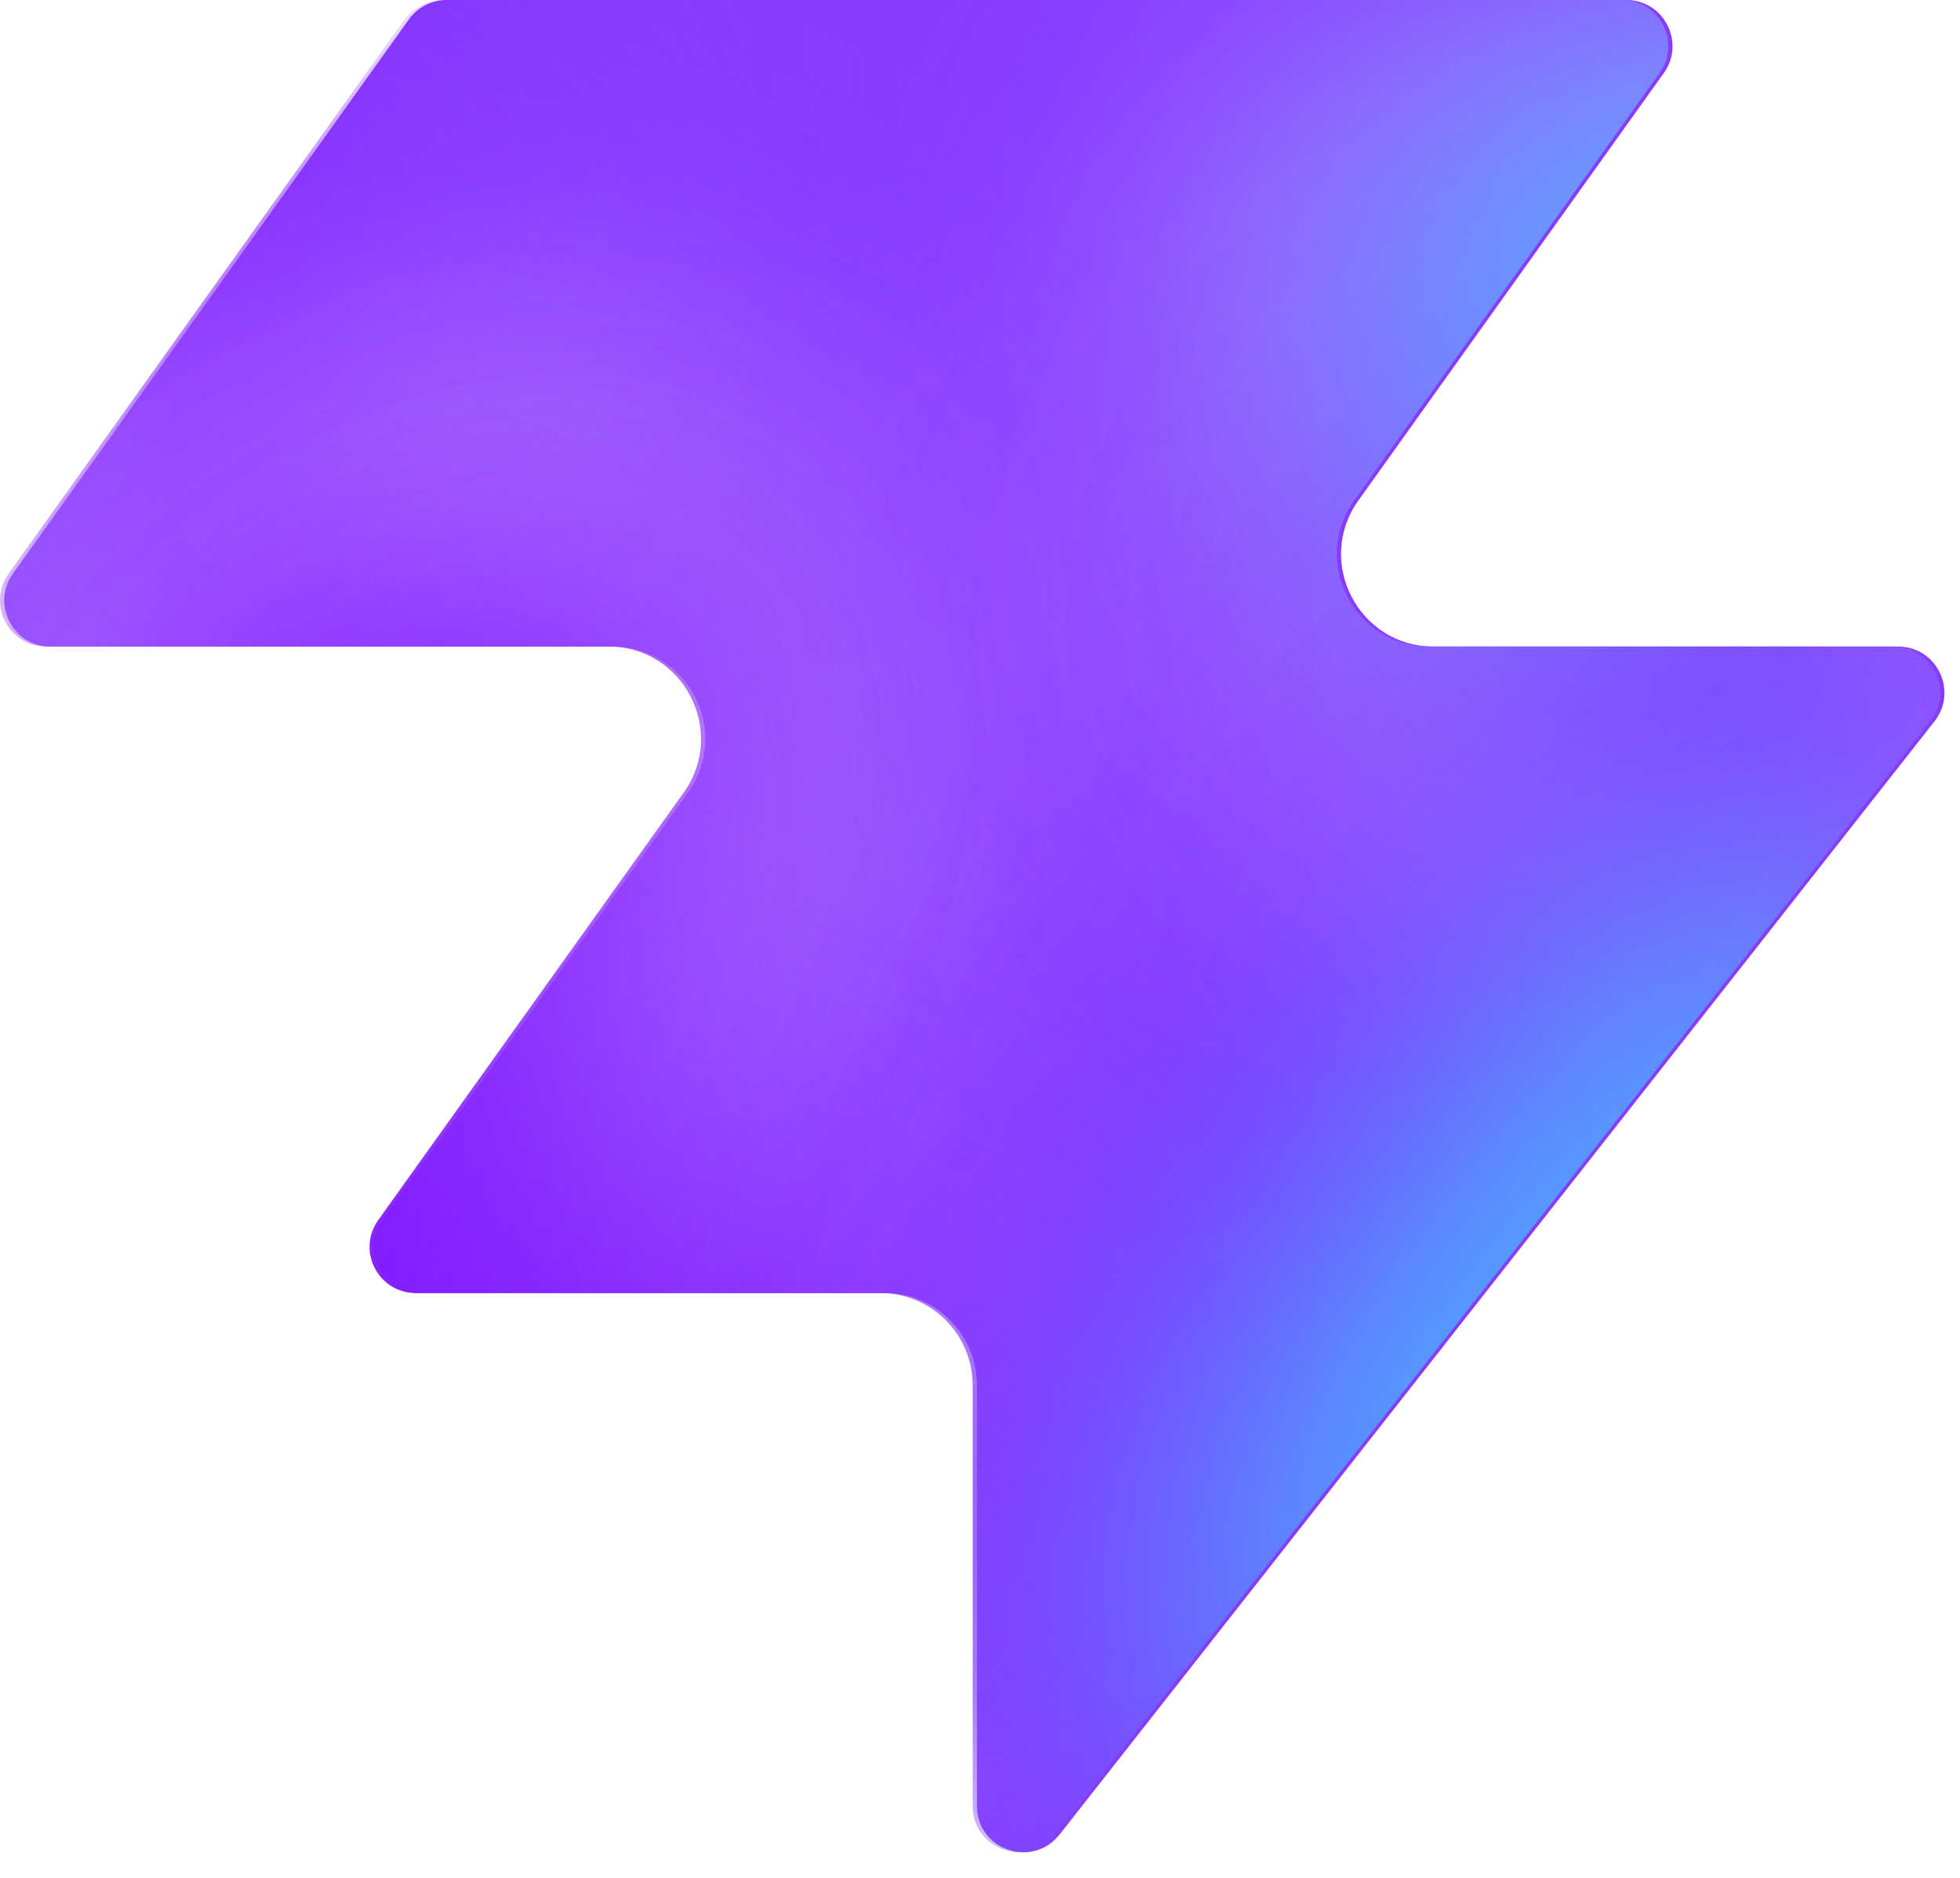
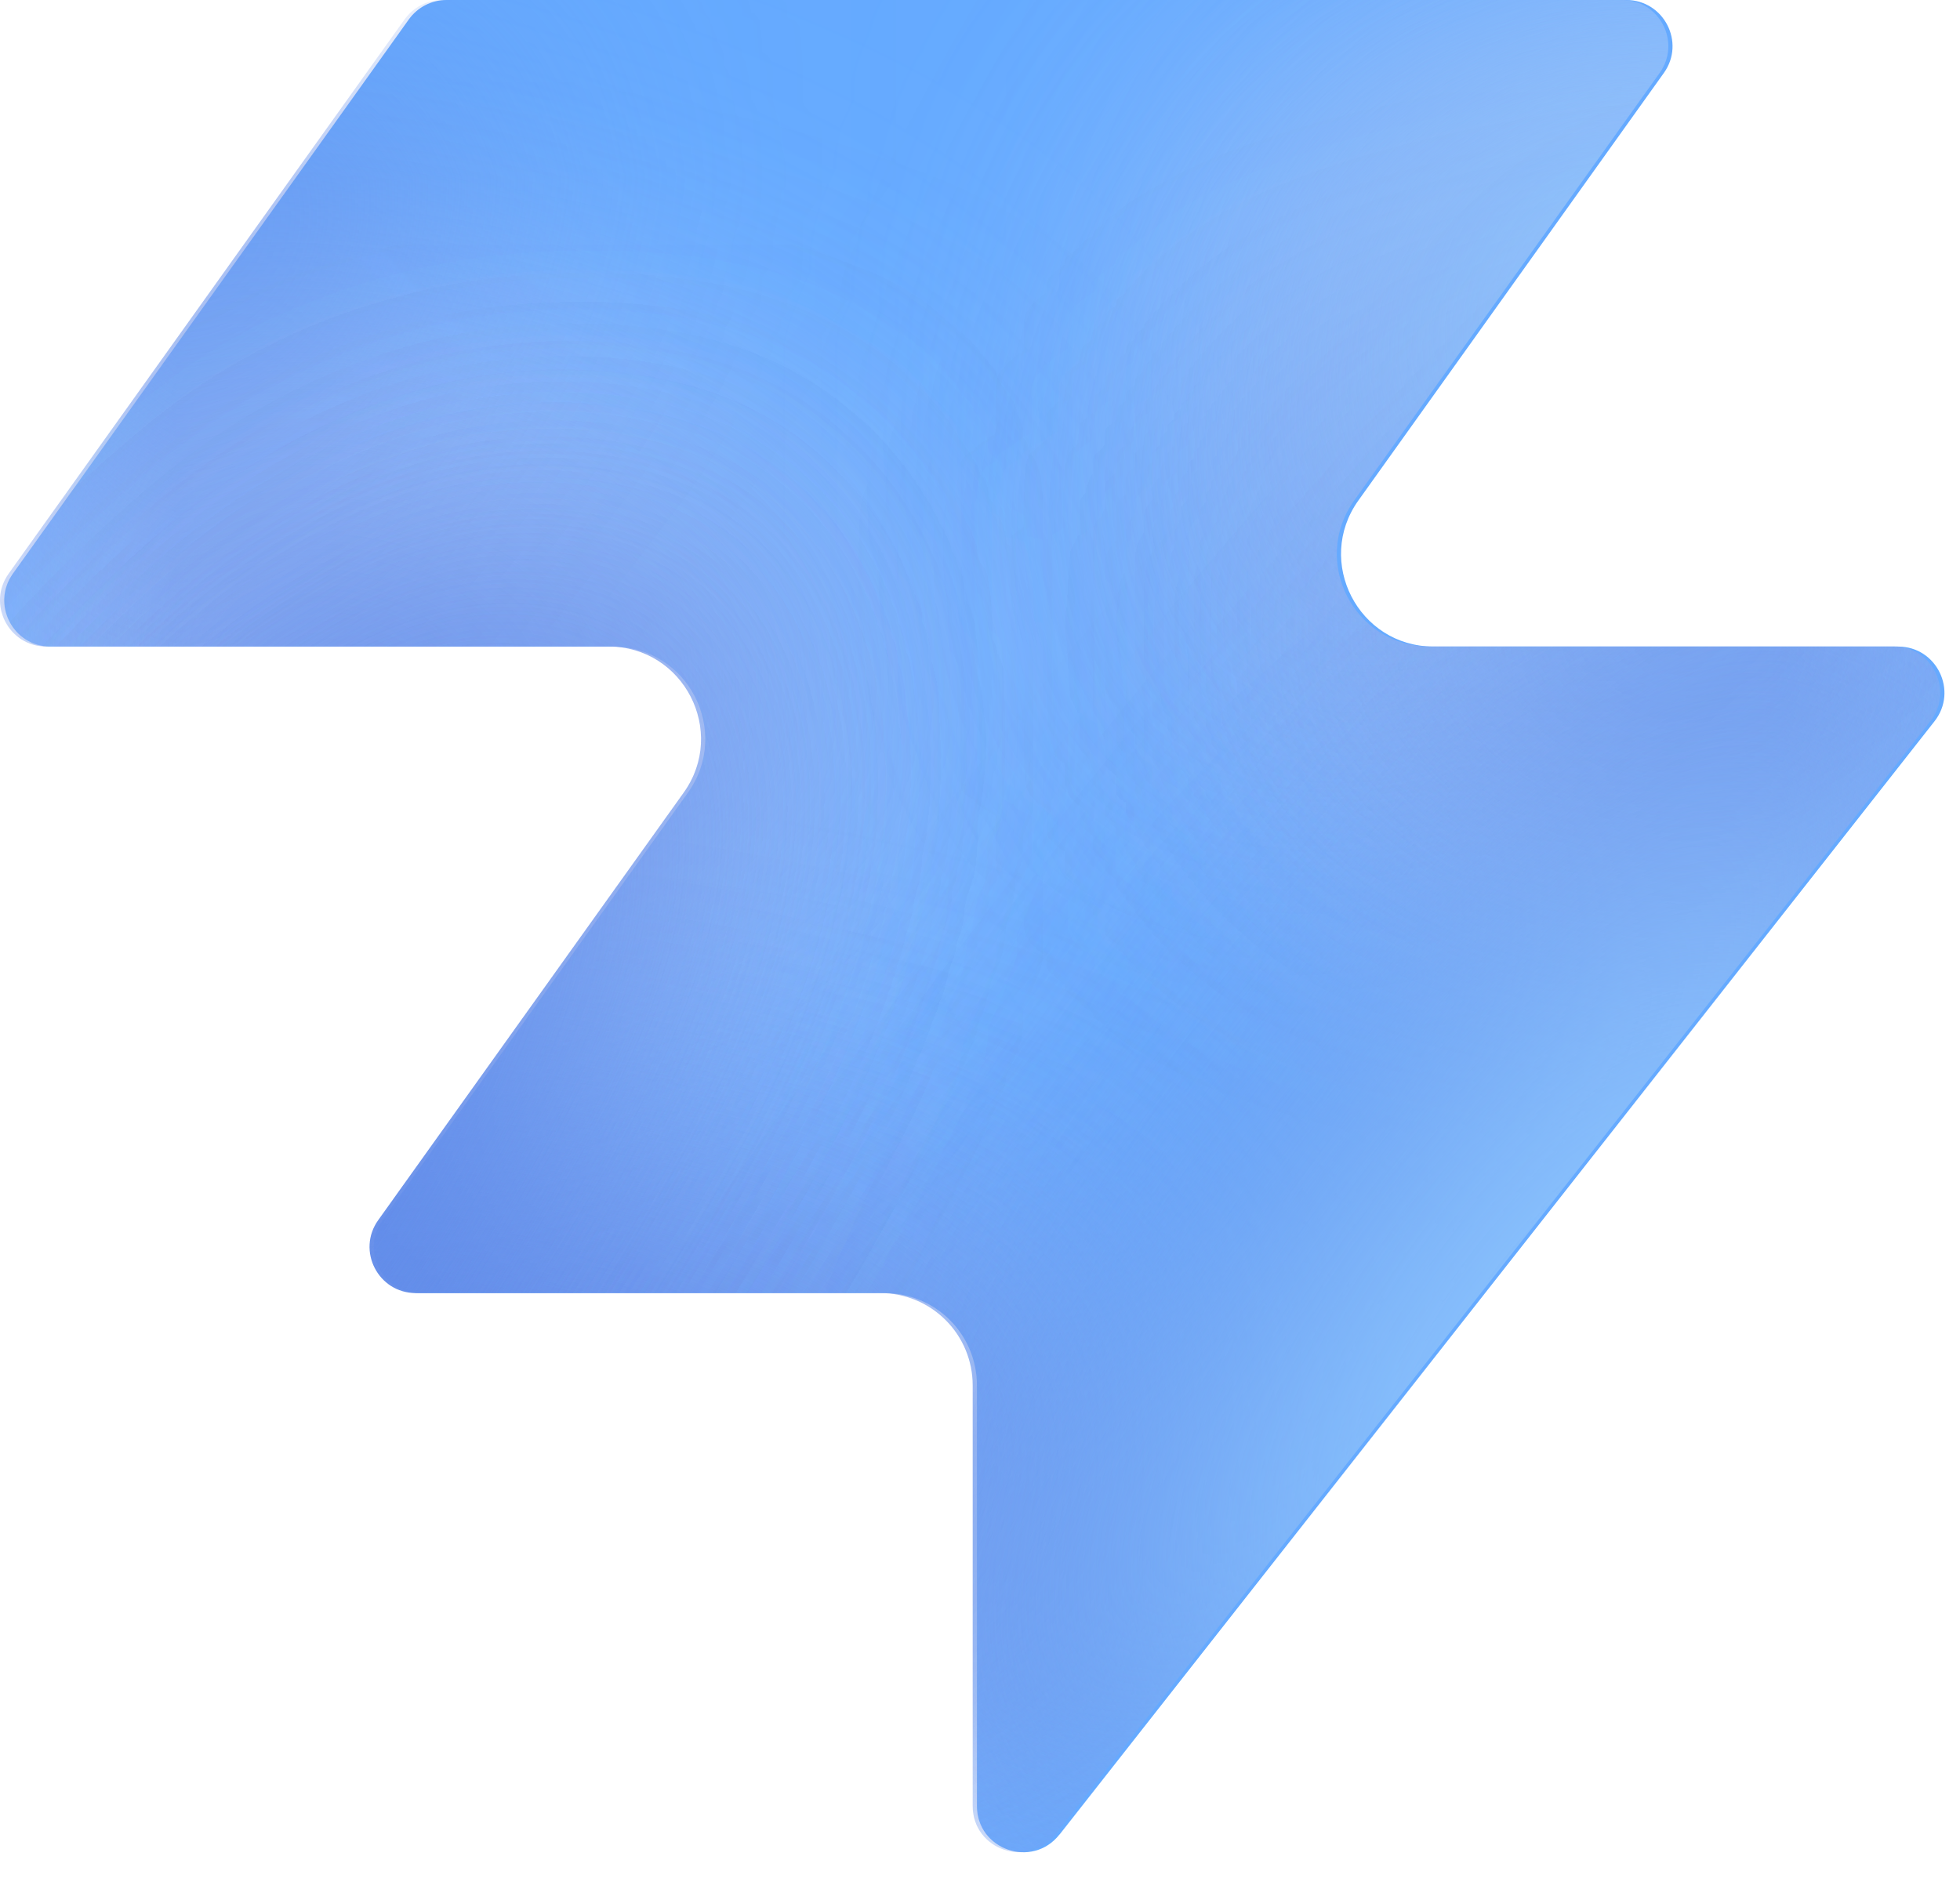
<svg xmlns="http://www.w3.org/2000/svg" width="48" height="46" fill="none" viewBox="0 0 48 46">
-   <path fill="#863bff" d="M25.946 44.938c-.664.845-2.021.375-2.021-.698V33.937a2.26 2.26 0 0 0-2.262-2.262H10.287c-.92 0-1.456-1.04-.92-1.788l7.48-10.471c1.07-1.497 0-3.578-1.842-3.578H1.237c-.92 0-1.456-1.04-.92-1.788L10.013.474c.214-.297.556-.474.92-.474h28.894c.92 0 1.456 1.04.92 1.788l-7.48 10.471c-1.07 1.498 0 3.579 1.842 3.579h11.377c.943 0 1.473 1.088.89 1.83L25.947 44.94z" style="fill:#863bff;fill:color(display-p3 .525 .23 1);fill-opacity:1" />
+   <path fill="#65aaff" d="M25.946 44.938c-.664.845-2.021.375-2.021-.698V33.937a2.26 2.26 0 0 0-2.262-2.262H10.287c-.92 0-1.456-1.04-.92-1.788l7.48-10.471c1.07-1.497 0-3.578-1.842-3.578H1.237c-.92 0-1.456-1.04-.92-1.788L10.013.474c.214-.297.556-.474.92-.474h28.894c.92 0 1.456 1.04.92 1.788l-7.48 10.471c-1.07 1.498 0 3.579 1.842 3.579h11.377c.943 0 1.473 1.088.89 1.83L25.947 44.94z" style="fill:#65aaff;fill:color(display-p3 .396 .667 1);fill-opacity:1" />
  <mask id="a" width="48" height="46" x="0" y="0" maskUnits="userSpaceOnUse" style="mask-type:alpha">
    <path fill="#000" d="M25.842 44.938c-.664.844-2.021.375-2.021-.698V33.937a2.26 2.26 0 0 0-2.262-2.262H10.183c-.92 0-1.456-1.04-.92-1.788l7.48-10.471c1.07-1.498 0-3.579-1.842-3.579H1.133c-.92 0-1.456-1.04-.92-1.787L9.91.473c.214-.297.556-.474.92-.474h28.894c.92 0 1.456 1.04.92 1.788l-7.48 10.471c-1.07 1.498 0 3.578 1.842 3.578h11.377c.943 0 1.473 1.088.89 1.832L25.843 44.94z" style="fill:#000;fill-opacity:1" />
  </mask>
  <g mask="url(#a)">
    <g filter="url(#b)">
-       <ellipse cx="5.508" cy="14.704" fill="#ede6ff" rx="5.508" ry="14.704" style="fill:#ede6ff;fill:color(display-p3 .927 .903 1);fill-opacity:1" transform="matrix(.00324 1 1 -.00324 -4.47 31.516)" />
+       <ellipse cx="5.508" cy="14.704" fill="#eef3ff" rx="5.508" ry="14.704" style="fill:#eef3ff;fill:color(display-p3 .933 .953 1);fill-opacity:1" transform="matrix(.00324 1 1 -.00324 -4.47 31.516)" />
    </g>
    <g filter="url(#c)">
-       <ellipse cx="10.399" cy="29.851" fill="#ede6ff" rx="10.399" ry="29.851" style="fill:#ede6ff;fill:color(display-p3 .927 .903 1);fill-opacity:1" transform="matrix(.00324 1 1 -.00324 -39.328 7.883)" />
+       <ellipse cx="10.399" cy="29.851" fill="#eef3ff" rx="10.399" ry="29.851" style="fill:#eef3ff;fill:color(display-p3 .933 .953 1);fill-opacity:1" transform="matrix(.00324 1 1 -.00324 -39.328 7.883)" />
    </g>
    <g filter="url(#d)">
-       <ellipse cx="5.508" cy="30.487" fill="#7e14ff" rx="5.508" ry="30.487" style="fill:#7e14ff;fill:color(display-p3 .492 .077 1);fill-opacity:1" transform="rotate(89.814 -25.913 -14.639)scale(1 -1)" />
+       <ellipse cx="5.508" cy="30.487" fill="#5d88e8" rx="5.508" ry="30.487" style="fill:#5d88e8;fill:color(display-p3 .365 .533 .91);fill-opacity:1" transform="rotate(89.814 -25.913 -14.639)scale(1 -1)" />
    </g>
    <g filter="url(#e)">
-       <ellipse cx="5.508" cy="30.599" fill="#7e14ff" rx="5.508" ry="30.599" style="fill:#7e14ff;fill:color(display-p3 .492 .077 1);fill-opacity:1" transform="rotate(89.814 -32.644 -3.334)scale(1 -1)" />
+       <ellipse cx="5.508" cy="30.599" fill="#5d88e8" rx="5.508" ry="30.599" style="fill:#5d88e8;fill:color(display-p3 .365 .533 .91);fill-opacity:1" transform="rotate(89.814 -32.644 -3.334)scale(1 -1)" />
    </g>
    <g filter="url(#f)">
-       <ellipse cx="5.508" cy="30.599" fill="#7e14ff" rx="5.508" ry="30.599" style="fill:#7e14ff;fill:color(display-p3 .492 .077 1);fill-opacity:1" transform="matrix(.00324 1 1 -.00324 -34.34 30.47)" />
+       <ellipse cx="5.508" cy="30.599" fill="#5d88e8" rx="5.508" ry="30.599" style="fill:#5d88e8;fill:color(display-p3 .365 .533 .91);fill-opacity:1" transform="matrix(.00324 1 1 -.00324 -34.34 30.47)" />
    </g>
    <g filter="url(#g)">
-       <ellipse cx="14.072" cy="22.078" fill="#ede6ff" rx="14.072" ry="22.078" style="fill:#ede6ff;fill:color(display-p3 .927 .903 1);fill-opacity:1" transform="rotate(93.35 24.506 48.493)scale(-1 1)" />
+       <ellipse cx="14.072" cy="22.078" fill="#eef3ff" rx="14.072" ry="22.078" style="fill:#eef3ff;fill:color(display-p3 .933 .953 1);fill-opacity:1" transform="rotate(93.35 24.506 48.493)scale(-1 1)" />
    </g>
    <g filter="url(#h)">
-       <ellipse cx="3.47" cy="21.501" fill="#7e14ff" rx="3.47" ry="21.501" style="fill:#7e14ff;fill:color(display-p3 .492 .077 1);fill-opacity:1" transform="rotate(89.009 28.708 47.59)scale(-1 1)" />
+       <ellipse cx="3.47" cy="21.501" fill="#5d88e8" rx="3.47" ry="21.501" style="fill:#5d88e8;fill:color(display-p3 .365 .533 .91);fill-opacity:1" transform="rotate(89.009 28.708 47.59)scale(-1 1)" />
    </g>
    <g filter="url(#i)">
-       <ellipse cx="3.47" cy="21.501" fill="#7e14ff" rx="3.47" ry="21.501" style="fill:#7e14ff;fill:color(display-p3 .492 .077 1);fill-opacity:1" transform="rotate(89.009 28.708 47.59)scale(-1 1)" />
+       <ellipse cx="3.47" cy="21.501" fill="#5d88e8" rx="3.47" ry="21.501" style="fill:#5d88e8;fill:color(display-p3 .365 .533 .91);fill-opacity:1" transform="rotate(89.009 28.708 47.59)scale(-1 1)" />
    </g>
    <g filter="url(#j)">
-       <ellipse cx=".387" cy="8.972" fill="#7e14ff" rx="4.407" ry="29.108" style="fill:#7e14ff;fill:color(display-p3 .492 .077 1);fill-opacity:1" transform="rotate(39.51 .387 8.972)" />
+       <ellipse cx=".387" cy="8.972" fill="#5d88e8" rx="4.407" ry="29.108" style="fill:#5d88e8;fill:color(display-p3 .365 .533 .91);fill-opacity:1" transform="rotate(39.51 .387 8.972)" />
    </g>
    <g filter="url(#k)">
-       <ellipse cx="47.523" cy="-6.092" fill="#7e14ff" rx="4.407" ry="29.108" style="fill:#7e14ff;fill:color(display-p3 .492 .077 1);fill-opacity:1" transform="rotate(37.892 47.523 -6.092)" />
+       <ellipse cx="47.523" cy="-6.092" fill="#5d88e8" rx="4.407" ry="29.108" style="fill:#5d88e8;fill:color(display-p3 .365 .533 .91);fill-opacity:1" transform="rotate(37.892 47.523 -6.092)" />
    </g>
    <g filter="url(#l)">
-       <ellipse cx="41.412" cy="6.333" fill="#47bfff" rx="5.971" ry="9.665" style="fill:#47bfff;fill:color(display-p3 .28 .748 1);fill-opacity:1" transform="rotate(37.892 41.412 6.333)" />
+       <ellipse cx="41.412" cy="6.333" fill="#91caff" rx="5.971" ry="9.665" style="fill:#91caff;fill:color(display-p3 .569 .792 1);fill-opacity:1" transform="rotate(37.892 41.412 6.333)" />
    </g>
    <g filter="url(#m)">
-       <ellipse cx="-1.879" cy="38.332" fill="#7e14ff" rx="4.407" ry="29.108" style="fill:#7e14ff;fill:color(display-p3 .492 .077 1);fill-opacity:1" transform="rotate(37.892 -1.88 38.332)" />
+       <ellipse cx="-1.879" cy="38.332" fill="#5d88e8" rx="4.407" ry="29.108" style="fill:#5d88e8;fill:color(display-p3 .365 .533 .91);fill-opacity:1" transform="rotate(37.892 -1.88 38.332)" />
    </g>
    <g filter="url(#n)">
-       <ellipse cx="-1.879" cy="38.332" fill="#7e14ff" rx="4.407" ry="29.108" style="fill:#7e14ff;fill:color(display-p3 .492 .077 1);fill-opacity:1" transform="rotate(37.892 -1.88 38.332)" />
+       <ellipse cx="-1.879" cy="38.332" fill="#5d88e8" rx="4.407" ry="29.108" style="fill:#5d88e8;fill:color(display-p3 .365 .533 .91);fill-opacity:1" transform="rotate(37.892 -1.88 38.332)" />
    </g>
    <g filter="url(#o)">
-       <ellipse cx="35.651" cy="29.907" fill="#7e14ff" rx="4.407" ry="29.108" style="fill:#7e14ff;fill:color(display-p3 .492 .077 1);fill-opacity:1" transform="rotate(37.892 35.651 29.907)" />
+       <ellipse cx="35.651" cy="29.907" fill="#5d88e8" rx="4.407" ry="29.108" style="fill:#5d88e8;fill:color(display-p3 .365 .533 .91);fill-opacity:1" transform="rotate(37.892 35.651 29.907)" />
    </g>
    <g filter="url(#p)">
-       <ellipse cx="38.418" cy="32.4" fill="#47bfff" rx="5.971" ry="15.297" style="fill:#47bfff;fill:color(display-p3 .28 .748 1);fill-opacity:1" transform="rotate(37.892 38.418 32.4)" />
+       <ellipse cx="38.418" cy="32.4" fill="#91caff" rx="5.971" ry="15.297" style="fill:#91caff;fill:color(display-p3 .569 .792 1);fill-opacity:1" transform="rotate(37.892 38.418 32.4)" />
    </g>
  </g>
  <defs>
    <filter id="b" width="60.045" height="41.654" x="-19.77" y="16.149" color-interpolation-filters="sRGB" filterUnits="userSpaceOnUse">
      <feFlood flood-opacity="0" result="BackgroundImageFix" />
      <feBlend in="SourceGraphic" in2="BackgroundImageFix" result="shape" />
      <feGaussianBlur result="effect1_foregroundBlur_2002_17158" stdDeviation="7.659" />
    </filter>
    <filter id="c" width="90.34" height="51.437" x="-54.613" y="-7.533" color-interpolation-filters="sRGB" filterUnits="userSpaceOnUse">
      <feFlood flood-opacity="0" result="BackgroundImageFix" />
      <feBlend in="SourceGraphic" in2="BackgroundImageFix" result="shape" />
      <feGaussianBlur result="effect1_foregroundBlur_2002_17158" stdDeviation="7.659" />
    </filter>
    <filter id="d" width="79.355" height="29.4" x="-49.64" y="2.03" color-interpolation-filters="sRGB" filterUnits="userSpaceOnUse">
      <feFlood flood-opacity="0" result="BackgroundImageFix" />
      <feBlend in="SourceGraphic" in2="BackgroundImageFix" result="shape" />
      <feGaussianBlur result="effect1_foregroundBlur_2002_17158" stdDeviation="4.596" />
    </filter>
    <filter id="e" width="79.579" height="29.4" x="-45.045" y="20.029" color-interpolation-filters="sRGB" filterUnits="userSpaceOnUse">
      <feFlood flood-opacity="0" result="BackgroundImageFix" />
      <feBlend in="SourceGraphic" in2="BackgroundImageFix" result="shape" />
      <feGaussianBlur result="effect1_foregroundBlur_2002_17158" stdDeviation="4.596" />
    </filter>
    <filter id="f" width="79.579" height="29.4" x="-43.513" y="21.178" color-interpolation-filters="sRGB" filterUnits="userSpaceOnUse">
      <feFlood flood-opacity="0" result="BackgroundImageFix" />
      <feBlend in="SourceGraphic" in2="BackgroundImageFix" result="shape" />
      <feGaussianBlur result="effect1_foregroundBlur_2002_17158" stdDeviation="4.596" />
    </filter>
    <filter id="g" width="74.749" height="58.852" x="15.756" y="-17.901" color-interpolation-filters="sRGB" filterUnits="userSpaceOnUse">
      <feFlood flood-opacity="0" result="BackgroundImageFix" />
      <feBlend in="SourceGraphic" in2="BackgroundImageFix" result="shape" />
      <feGaussianBlur result="effect1_foregroundBlur_2002_17158" stdDeviation="7.659" />
    </filter>
    <filter id="h" width="61.377" height="25.362" x="23.548" y="2.284" color-interpolation-filters="sRGB" filterUnits="userSpaceOnUse">
      <feFlood flood-opacity="0" result="BackgroundImageFix" />
      <feBlend in="SourceGraphic" in2="BackgroundImageFix" result="shape" />
      <feGaussianBlur result="effect1_foregroundBlur_2002_17158" stdDeviation="4.596" />
    </filter>
    <filter id="i" width="61.377" height="25.362" x="23.548" y="2.284" color-interpolation-filters="sRGB" filterUnits="userSpaceOnUse">
      <feFlood flood-opacity="0" result="BackgroundImageFix" />
      <feBlend in="SourceGraphic" in2="BackgroundImageFix" result="shape" />
      <feGaussianBlur result="effect1_foregroundBlur_2002_17158" stdDeviation="4.596" />
    </filter>
    <filter id="j" width="56.045" height="63.649" x="-27.636" y="-22.853" color-interpolation-filters="sRGB" filterUnits="userSpaceOnUse">
      <feFlood flood-opacity="0" result="BackgroundImageFix" />
      <feBlend in="SourceGraphic" in2="BackgroundImageFix" result="shape" />
      <feGaussianBlur result="effect1_foregroundBlur_2002_17158" stdDeviation="4.596" />
    </filter>
    <filter id="k" width="54.814" height="64.646" x="20.116" y="-38.415" color-interpolation-filters="sRGB" filterUnits="userSpaceOnUse">
      <feFlood flood-opacity="0" result="BackgroundImageFix" />
      <feBlend in="SourceGraphic" in2="BackgroundImageFix" result="shape" />
      <feGaussianBlur result="effect1_foregroundBlur_2002_17158" stdDeviation="4.596" />
    </filter>
    <filter id="l" width="33.541" height="35.313" x="24.641" y="-11.323" color-interpolation-filters="sRGB" filterUnits="userSpaceOnUse">
      <feFlood flood-opacity="0" result="BackgroundImageFix" />
      <feBlend in="SourceGraphic" in2="BackgroundImageFix" result="shape" />
      <feGaussianBlur result="effect1_foregroundBlur_2002_17158" stdDeviation="4.596" />
    </filter>
    <filter id="m" width="54.814" height="64.646" x="-29.286" y="6.009" color-interpolation-filters="sRGB" filterUnits="userSpaceOnUse">
      <feFlood flood-opacity="0" result="BackgroundImageFix" />
      <feBlend in="SourceGraphic" in2="BackgroundImageFix" result="shape" />
      <feGaussianBlur result="effect1_foregroundBlur_2002_17158" stdDeviation="4.596" />
    </filter>
    <filter id="n" width="54.814" height="64.646" x="-29.286" y="6.009" color-interpolation-filters="sRGB" filterUnits="userSpaceOnUse">
      <feFlood flood-opacity="0" result="BackgroundImageFix" />
      <feBlend in="SourceGraphic" in2="BackgroundImageFix" result="shape" />
      <feGaussianBlur result="effect1_foregroundBlur_2002_17158" stdDeviation="4.596" />
    </filter>
    <filter id="o" width="54.814" height="64.646" x="8.244" y="-2.416" color-interpolation-filters="sRGB" filterUnits="userSpaceOnUse">
      <feFlood flood-opacity="0" result="BackgroundImageFix" />
      <feBlend in="SourceGraphic" in2="BackgroundImageFix" result="shape" />
      <feGaussianBlur result="effect1_foregroundBlur_2002_17158" stdDeviation="4.596" />
    </filter>
    <filter id="p" width="39.409" height="43.623" x="18.713" y="10.588" color-interpolation-filters="sRGB" filterUnits="userSpaceOnUse">
      <feFlood flood-opacity="0" result="BackgroundImageFix" />
      <feBlend in="SourceGraphic" in2="BackgroundImageFix" result="shape" />
      <feGaussianBlur result="effect1_foregroundBlur_2002_17158" stdDeviation="4.596" />
    </filter>
  </defs>
</svg>
